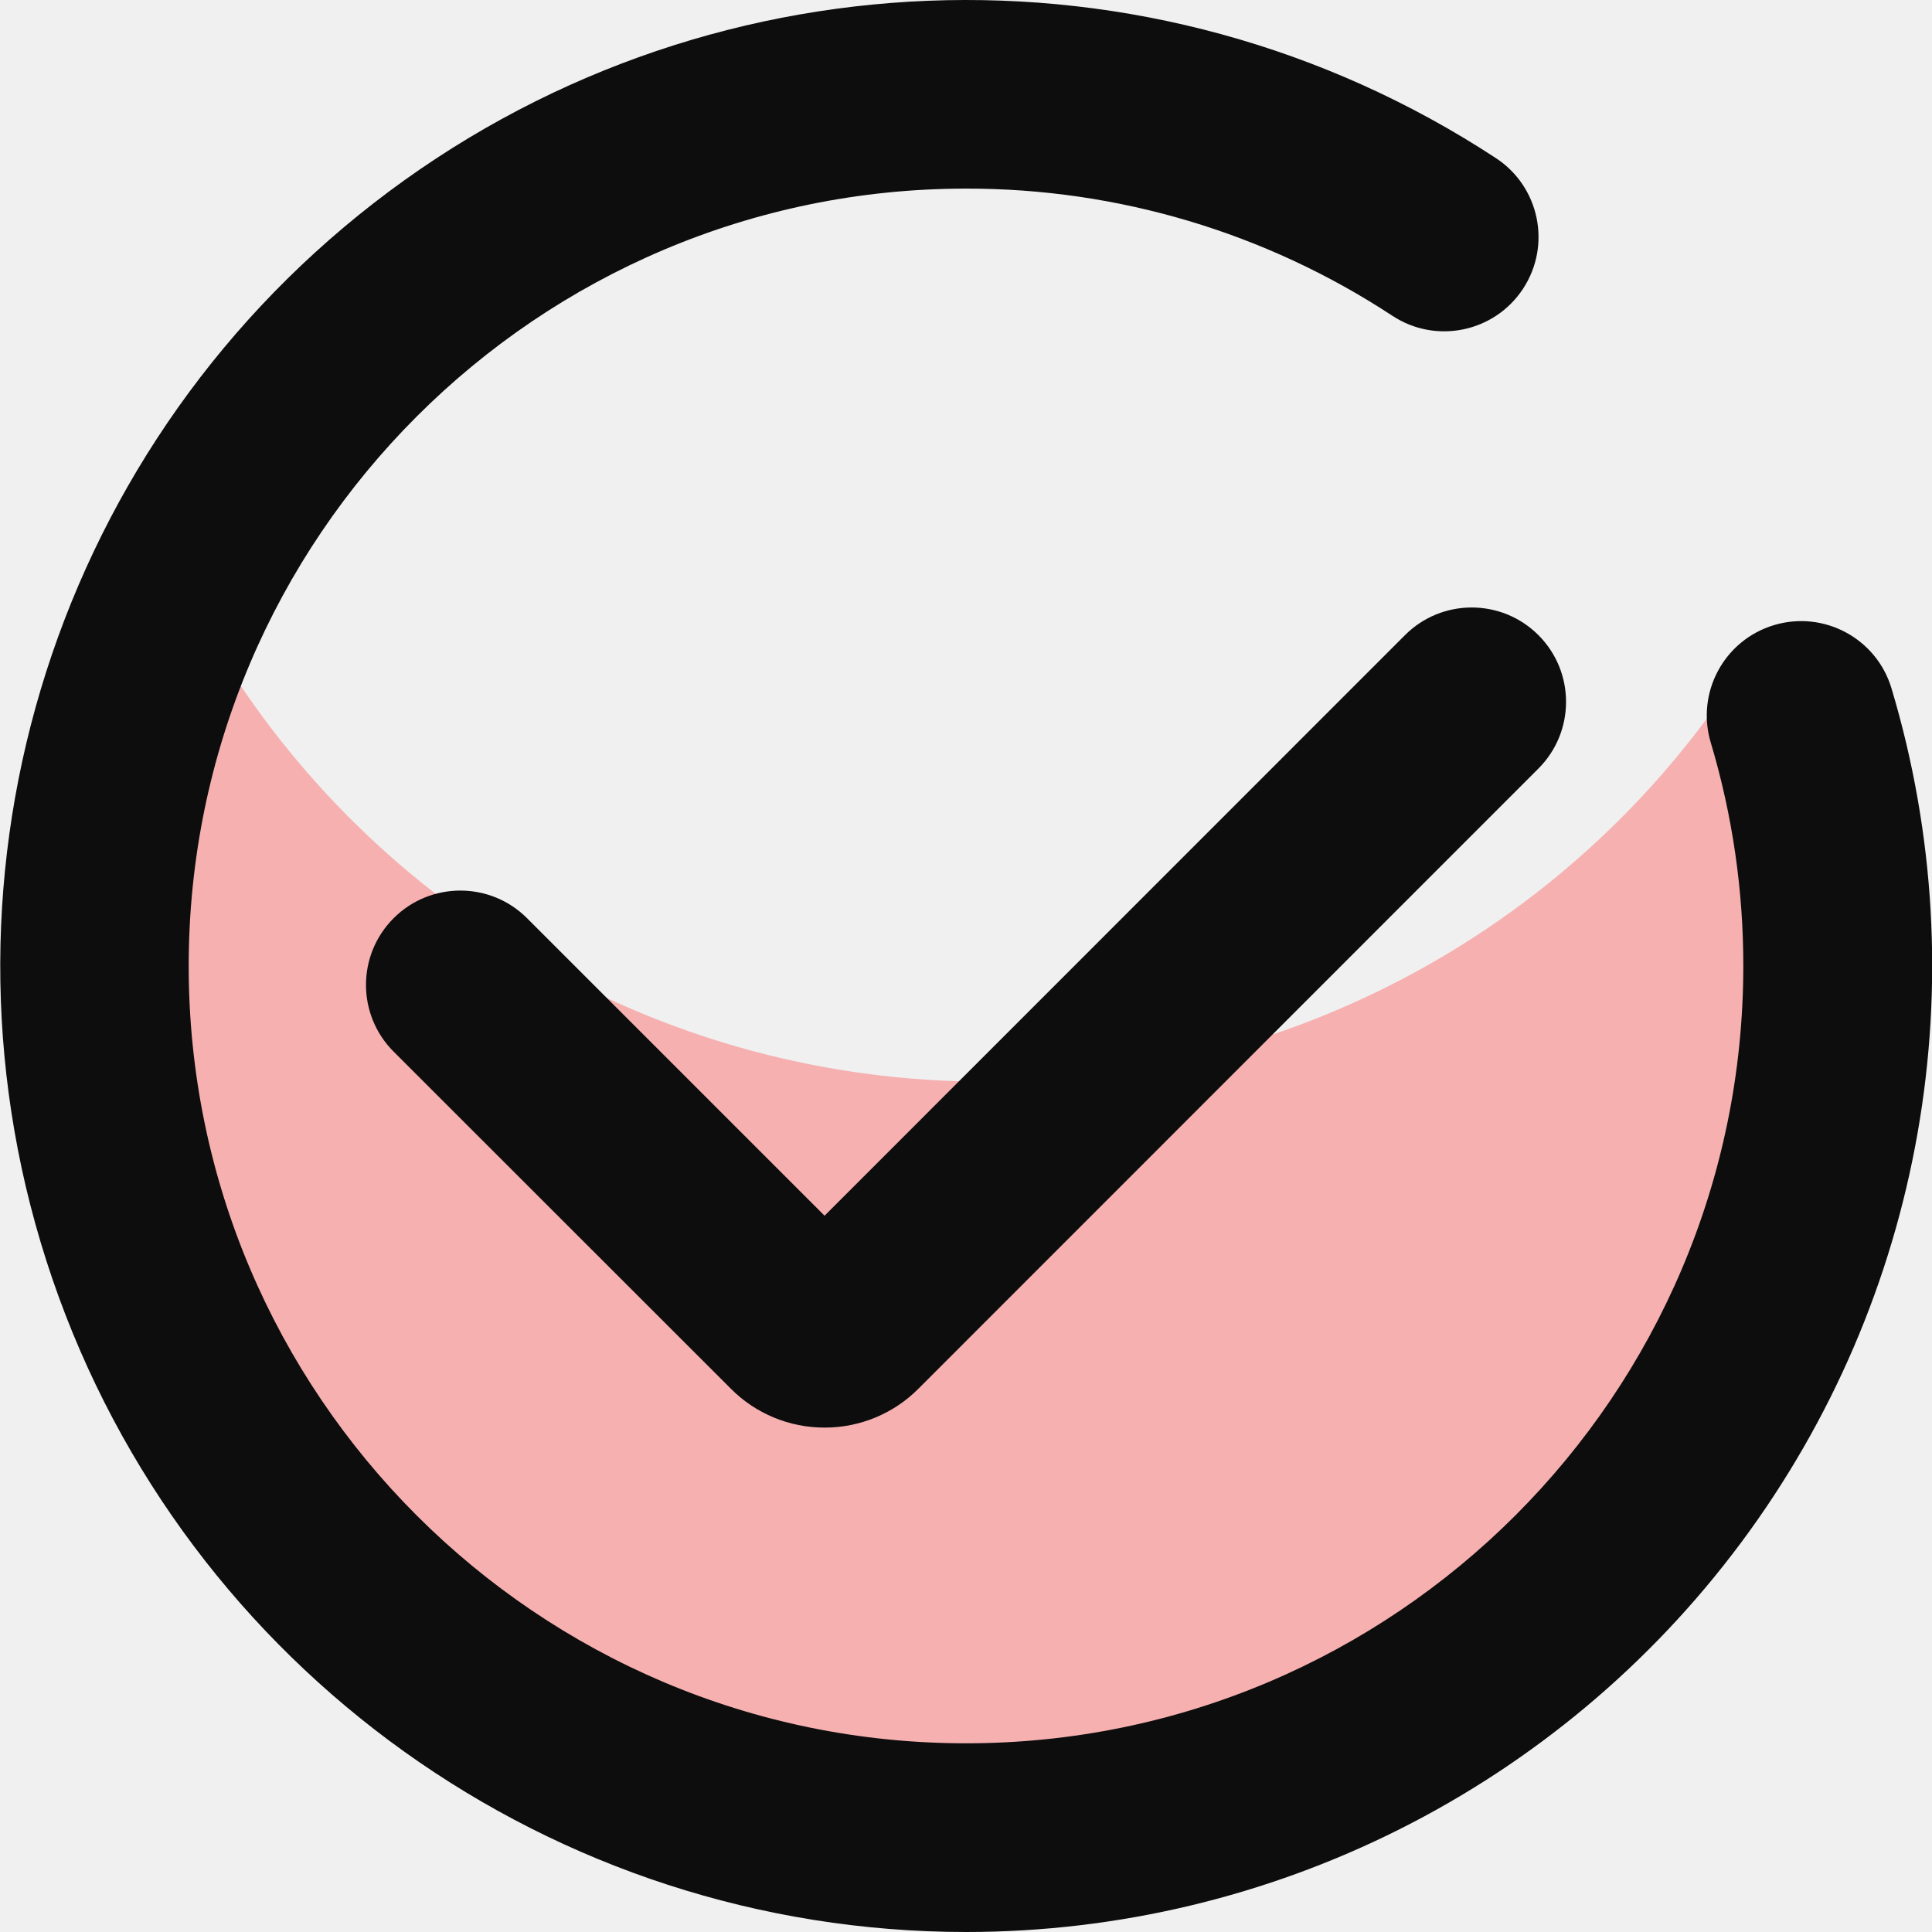
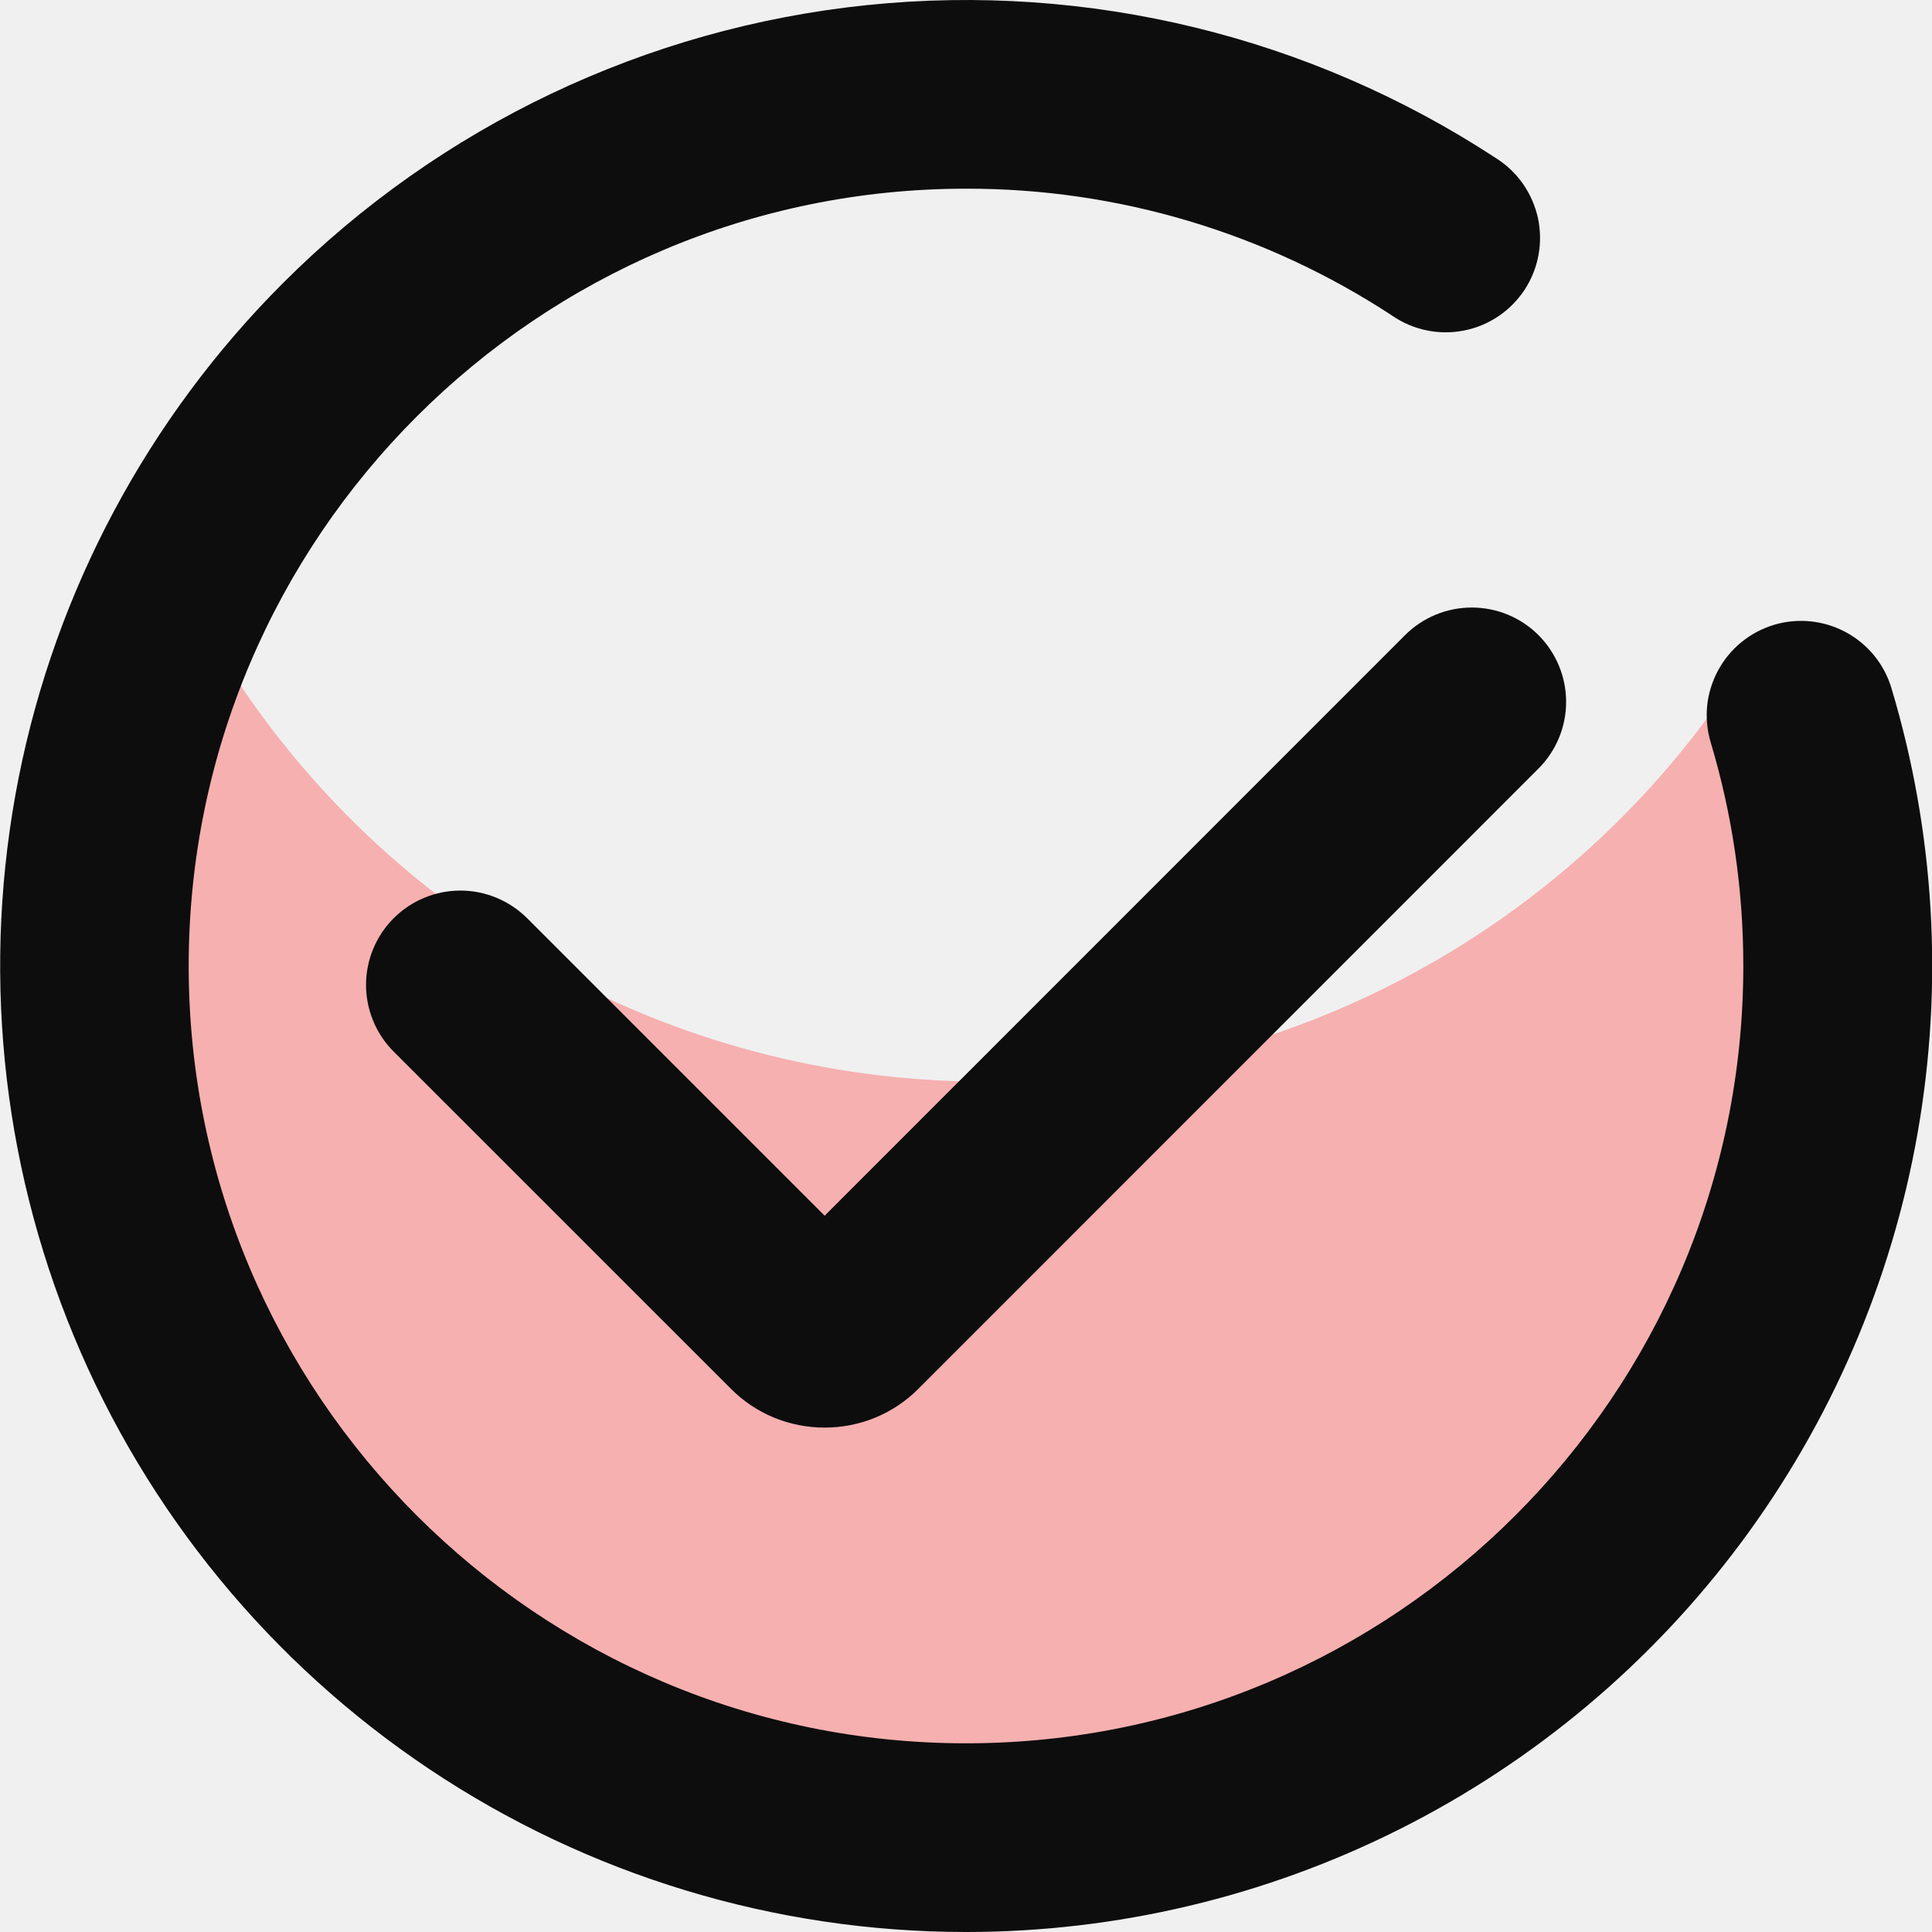
- <svg xmlns="http://www.w3.org/2000/svg" width="24" height="24" fill="none">
+ <svg xmlns="http://www.w3.org/2000/svg" width="24" height="24" viewBox="0 0 24 24" fill="none">
  <g clip-path="url(#clip0_51_656)">
-     <path opacity=".4" d="M.86 13.073a10.776 10.776 0 011.53-5.552 11.16 11.16 0 0019.116.977 10.79 10.79 0 011.011 4.575c0 5.98-4.848 10.829-10.828 10.829-5.98 0-10.83-4.848-10.83-10.829z" fill="#FF5050" />
-     <path d="M12 24a12 12 0 116.584-22.035 1.17 1.17 0 11-1.287 1.958A9.613 9.613 0 0012 2.343c-5.323 0-9.656 4.332-9.656 9.657S6.676 21.656 12 21.656c5.325 0 9.656-4.331 9.656-9.656a9.647 9.647 0 00-.405-2.778 1.172 1.172 0 012.245-.674A12.003 12.003 0 0112 24z" fill="#0D0D0D" />
-     <path d="M10.244 17.734a1.637 1.637 0 01-1.166-.484L4.89 13.064a1.172 1.172 0 111.657-1.658l3.696 3.696 7.21-7.212a1.172 1.172 0 111.658 1.657L11.41 17.25a1.64 1.64 0 01-1.167.484z" fill="#0D0D0D" />
+     <path opacity="0.4" d="M0.86 13.073C0.857 11.118 1.386 9.199 2.391 7.521C3.296 9.223 4.627 10.66 6.254 11.694C7.88 12.729 9.747 13.324 11.672 13.422C13.597 13.521 15.514 13.119 17.238 12.256C18.961 11.393 20.432 10.098 21.506 8.498C22.174 9.931 22.519 11.493 22.517 13.073C22.517 19.054 17.669 23.902 11.689 23.902C5.709 23.902 0.86 19.054 0.86 13.073V13.073Z" fill="#FF5050" />
+     <path d="M12 24C9.627 24 7.307 23.296 5.334 21.977C3.361 20.658 1.823 18.784 0.915 16.592C0.007 14.399 -0.23 11.987 0.232 9.659C0.695 7.332 1.838 5.194 3.516 3.516C5.467 1.565 8.03 0.346 10.774 0.063C13.519 -0.219 16.276 0.452 18.584 1.965C18.716 2.048 18.829 2.156 18.919 2.284C19.008 2.412 19.071 2.556 19.105 2.708C19.137 2.86 19.14 3.018 19.111 3.171C19.083 3.324 19.024 3.47 18.939 3.6C18.853 3.73 18.742 3.842 18.613 3.929C18.484 4.016 18.339 4.076 18.186 4.106C18.033 4.136 17.875 4.136 17.723 4.104C17.57 4.073 17.425 4.011 17.297 3.923C15.724 2.89 13.882 2.34 12 2.344C6.677 2.344 2.344 6.675 2.344 12C2.344 17.325 6.676 21.656 12 21.656C17.325 21.656 21.656 17.325 21.656 12C21.657 11.059 21.521 10.123 21.251 9.222C21.207 9.074 21.192 8.92 21.207 8.766C21.223 8.613 21.269 8.465 21.342 8.329C21.489 8.056 21.739 7.852 22.037 7.762C22.334 7.673 22.656 7.706 22.929 7.853C23.203 8 23.407 8.25 23.496 8.548C24.034 10.34 24.145 12.233 23.821 14.076C23.497 15.919 22.746 17.66 21.629 19.162C20.512 20.663 19.06 21.882 17.388 22.722C15.716 23.562 13.871 24 12 24V24Z" fill="#0D0D0D" />
+     <path d="M10.244 17.734C10.027 17.734 9.812 17.692 9.612 17.609C9.412 17.526 9.23 17.404 9.078 17.25L4.891 13.064C4.782 12.955 4.695 12.826 4.637 12.684C4.578 12.542 4.547 12.389 4.547 12.235C4.547 11.924 4.671 11.626 4.891 11.406C5.11 11.187 5.409 11.063 5.719 11.063C6.03 11.063 6.328 11.187 6.548 11.406L10.244 15.102L17.454 7.89C17.674 7.67 17.972 7.547 18.283 7.547C18.594 7.547 18.892 7.67 19.112 7.89C19.331 8.11 19.455 8.408 19.455 8.719C19.455 9.03 19.331 9.328 19.112 9.547L11.411 17.25C11.258 17.404 11.076 17.526 10.876 17.609C10.675 17.692 10.461 17.734 10.244 17.734V17.734Z" fill="#0D0D0D" />
  </g>
  <defs>
    <clipPath id="clip0_51_656">
-       <path fill="#fff" d="M0 0h24v24H0z" />
+       <rect width="24" height="24" fill="white" />
    </clipPath>
  </defs>
</svg>
